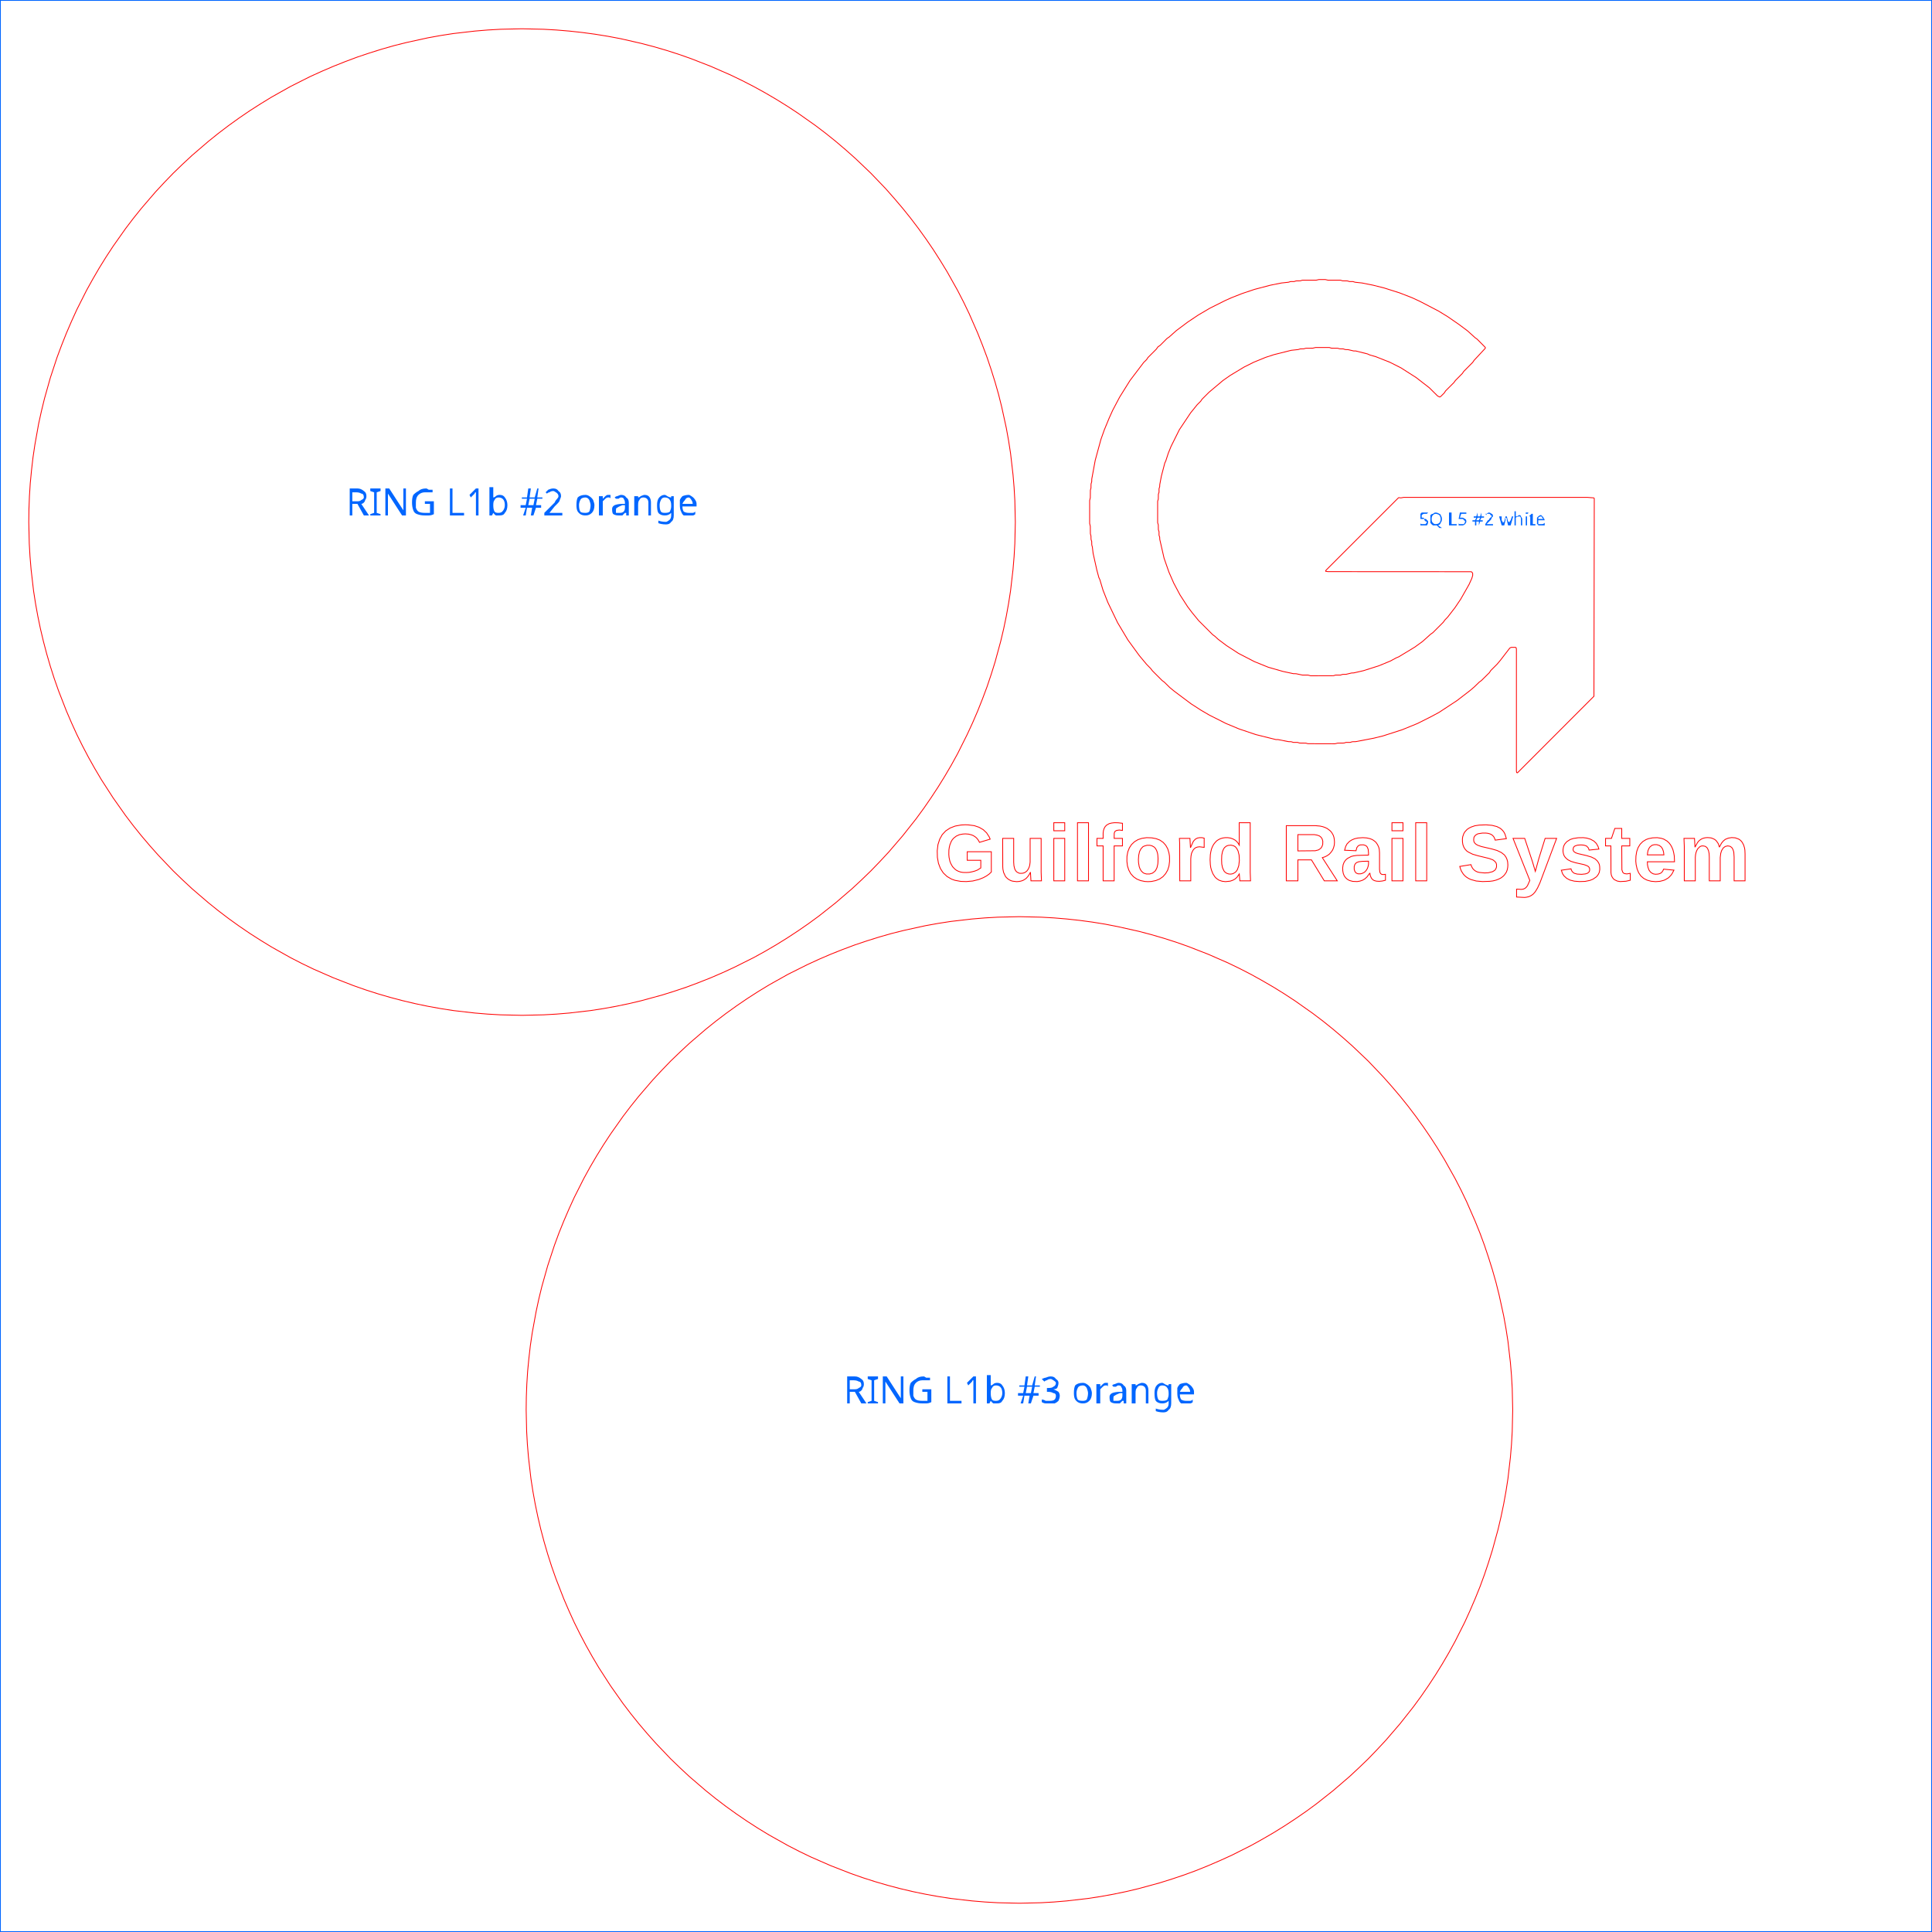
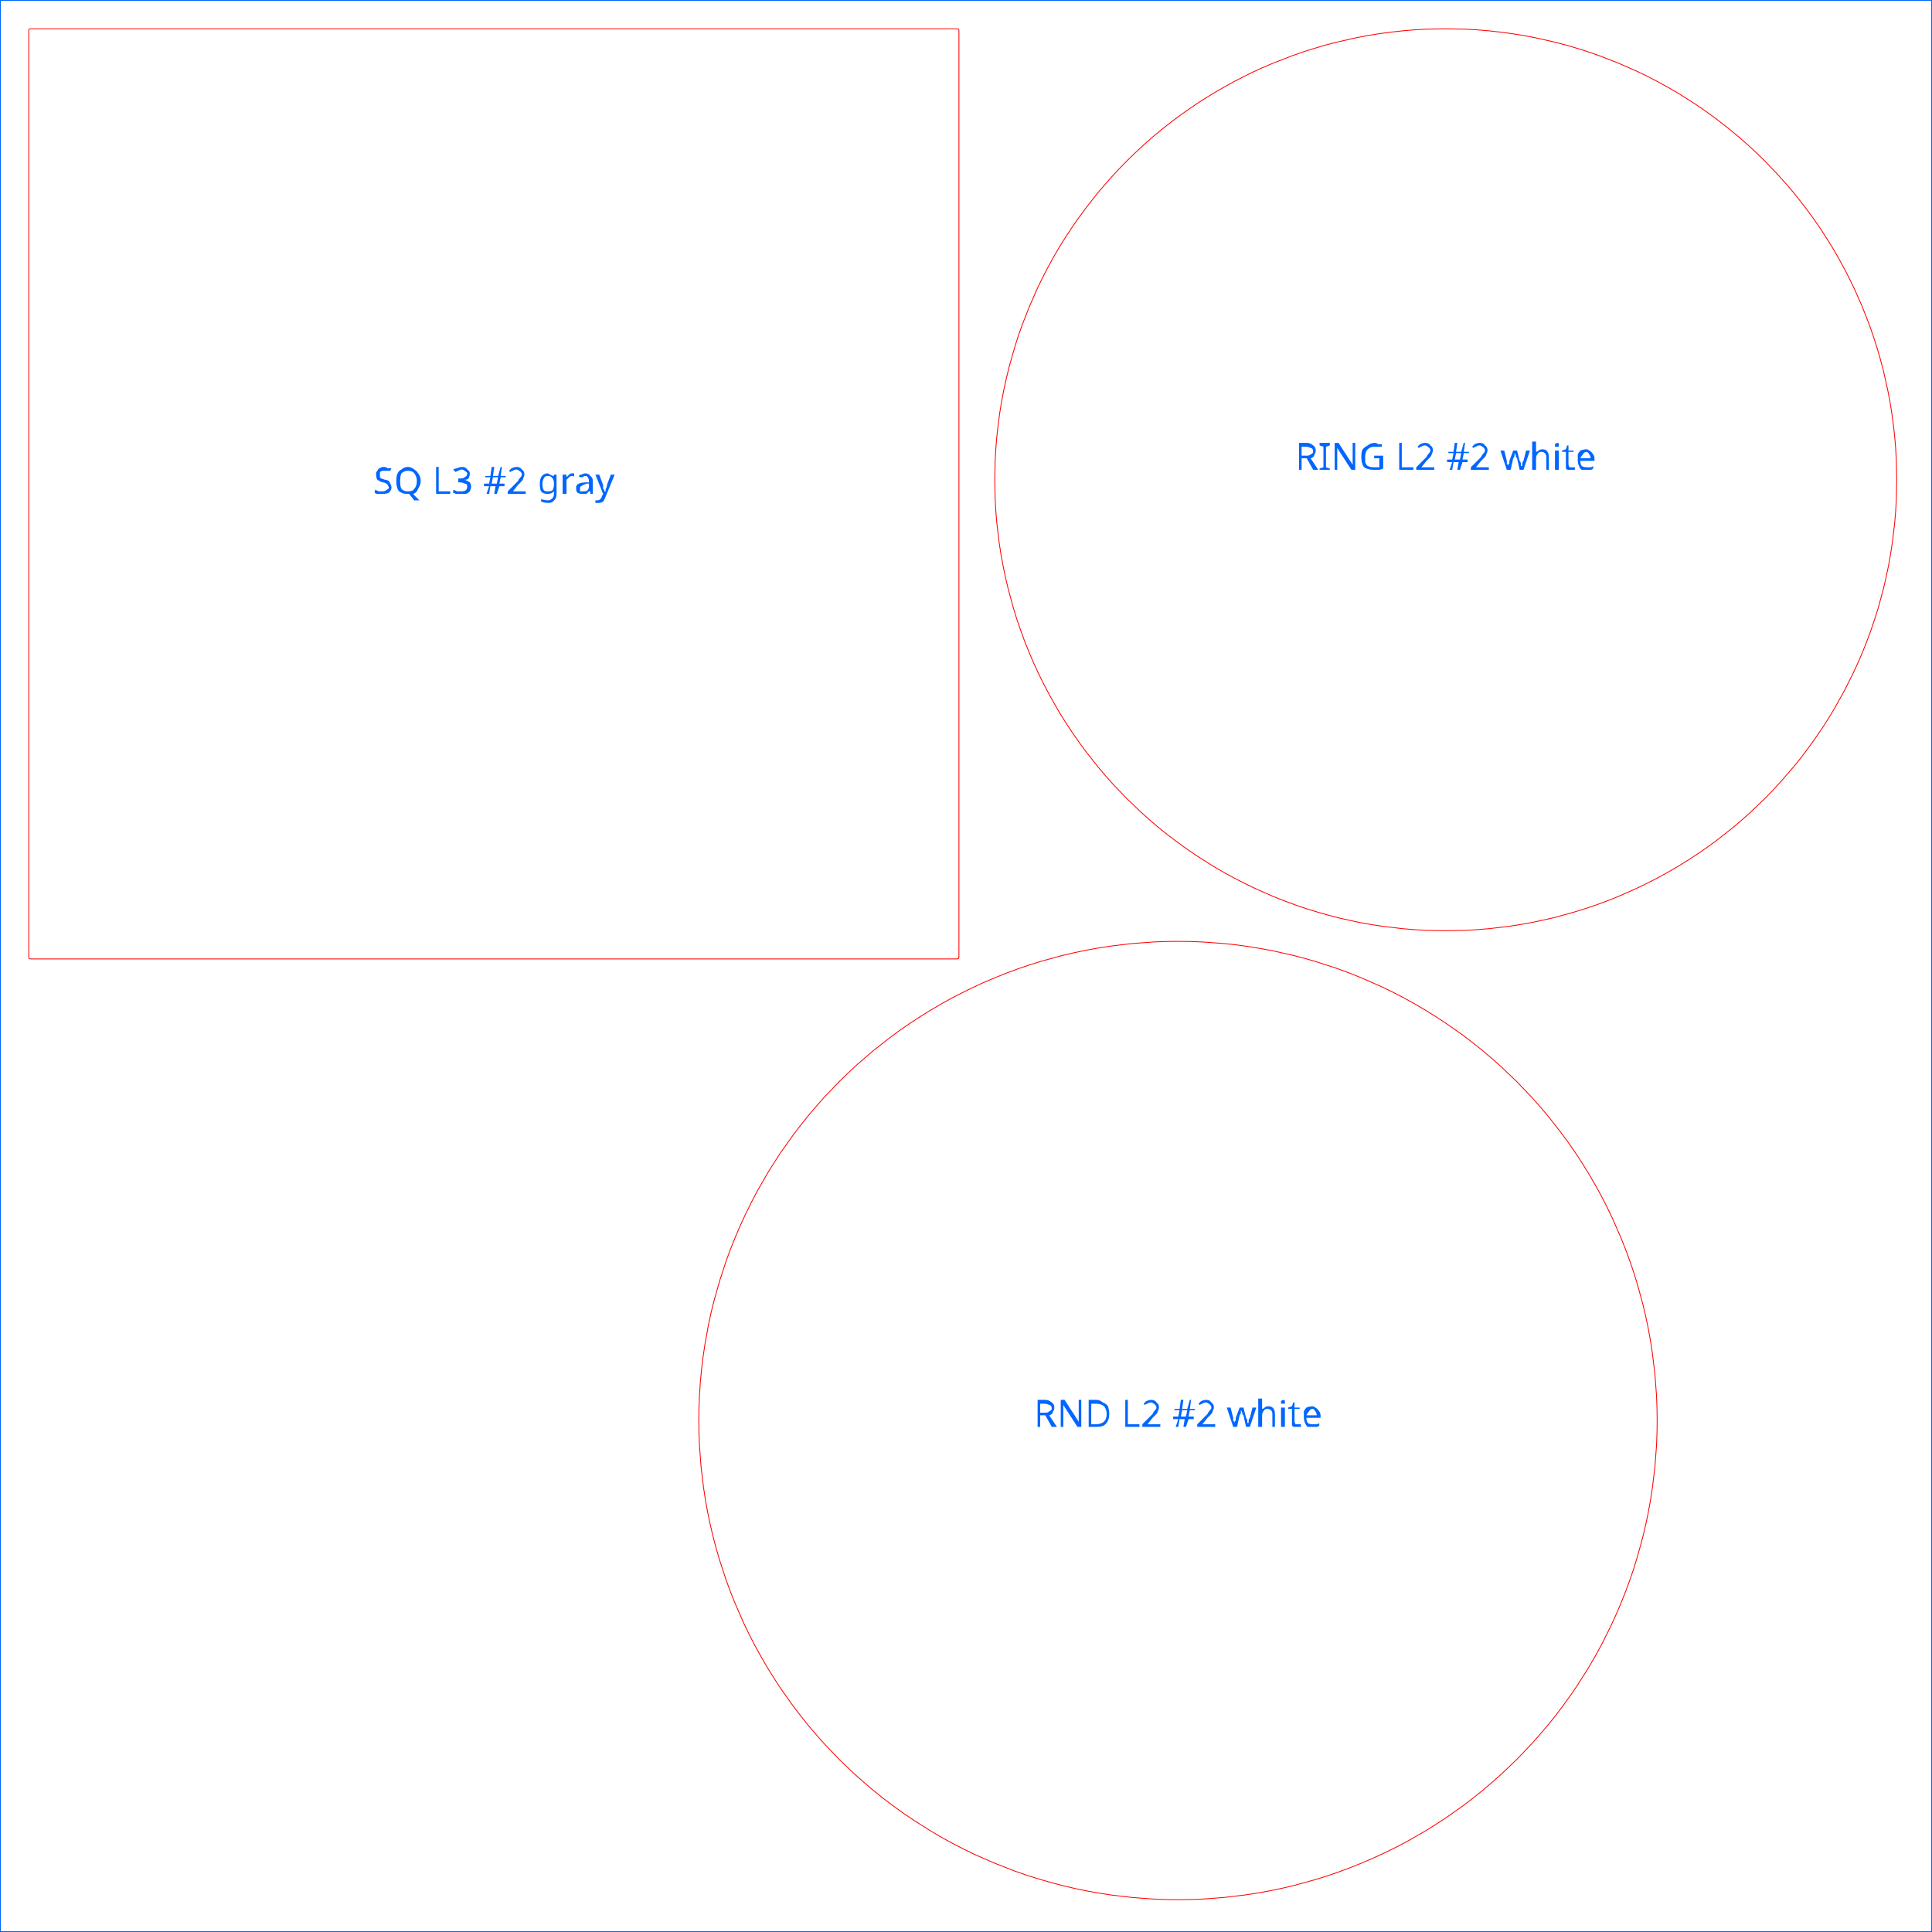
<svg xmlns="http://www.w3.org/2000/svg" width="23.5in" height="23.5in" viewBox="0 0 23.5 23.5">
  <g id="guides_do_not_output" fill="none" stroke="#0066FF" stroke-width="0.02">
    <rect x="0" y="0" width="23.5" height="23.5" />
  </g>
  <g id="labels_do_not_output" fill="#0066FF">
-     <text x="6.350" y="6.271" font-size="0.45" text-anchor="middle" font-family="sans-serif">RING L1b #2 orange</text>
-     <text x="12.400" y="17.071" font-size="0.45" text-anchor="middle" font-family="sans-serif">RING L1b #3 orange</text>
-     <text x="18.032" y="6.392" font-size="0.22" text-anchor="middle" font-family="sans-serif">SQ L5 #2 white</text>
+     <text x="6.007" y="6.007" font-size="0.45" text-anchor="middle" font-family="sans-serif">SQ L3 #2 gray</text>
+     <text x="14.329" y="17.355" font-size="0.45" text-anchor="middle" font-family="sans-serif">RND L2 #2 white</text>
+     <text x="17.586" y="5.716" font-size="0.45" text-anchor="middle" font-family="sans-serif">RING L2 #2 white</text>
  </g>
  <g id="cut" fill="none" stroke="#FF0000" stroke-width="0.01">
-     <path fill-rule="evenodd" d="M12.35,6.35 L12.344,6.612 L12.335,6.769 L12.322,6.925 L12.292,7.185 L12.268,7.34 L12.24,7.495 L12.208,7.649 L12.172,7.801 L12.103,8.054 L12.056,8.204 L12.006,8.353 L11.951,8.5 L11.893,8.646 L11.831,8.79 L11.765,8.933 L11.648,9.167 L11.572,9.305 L11.493,9.44 L11.41,9.574 L11.324,9.705 L11.235,9.834 L11.142,9.961 L10.98,10.166 L10.809,10.365 L10.702,10.48 L10.593,10.593 L10.48,10.702 L10.365,10.809 L10.166,10.98 L9.961,11.142 L9.834,11.235 L9.705,11.324 L9.574,11.41 L9.44,11.493 L9.305,11.572 L9.167,11.648 L8.933,11.765 L8.79,11.831 L8.646,11.893 L8.5,11.951 L8.353,12.006 L8.204,12.056 L8.054,12.103 L7.801,12.172 L7.649,12.208 L7.495,12.24 L7.34,12.268 L7.185,12.292 L6.925,12.322 L6.769,12.335 L6.612,12.344 L6.35,12.35 L6.088,12.344 L5.931,12.335 L5.775,12.322 L5.515,12.292 L5.36,12.268 L5.205,12.24 L5.051,12.208 L4.899,12.172 L4.747,12.132 L4.596,12.088 L4.446,12.04 L4.298,11.988 L4.054,11.893 L3.814,11.788 L3.673,11.72 L3.533,11.648 L3.305,11.52 L3.171,11.438 L3.038,11.353 L2.909,11.265 L2.781,11.173 L2.656,11.078 L2.534,10.98 L2.335,10.809 L2.22,10.702 L2.107,10.593 L1.926,10.403 L1.822,10.286 L1.72,10.166 L1.622,10.044 L1.527,9.919 L1.376,9.705 L1.234,9.485 L1.154,9.35 L1.077,9.213 L1.004,9.074 L0.934,8.933 L0.869,8.79 L0.807,8.646 L0.712,8.402 L0.66,8.254 L0.612,8.104 L0.568,7.953 L0.528,7.801 L0.492,7.649 L0.46,7.495 L0.432,7.34 L0.408,7.185 L0.378,6.925 L0.365,6.769 L0.356,6.612 L0.35,6.35 L0.352,6.193 L0.358,6.036 L0.368,5.879 L0.383,5.723 L0.401,5.567 L0.424,5.411 L0.47,5.154 L0.504,5 L0.541,4.848 L0.612,4.596 L0.694,4.347 L0.749,4.2 L0.807,4.054 L0.869,3.91 L0.934,3.767 L1.052,3.533 L1.128,3.396 L1.207,3.26 L1.29,3.126 L1.376,2.995 L1.527,2.781 L1.622,2.656 L1.72,2.534 L1.891,2.335 L1.998,2.22 L2.107,2.107 L2.22,1.998 L2.335,1.891 L2.534,1.72 L2.656,1.622 L2.781,1.527 L2.909,1.435 L3.038,1.347 L3.171,1.262 L3.305,1.18 L3.533,1.052 L3.767,0.934 L3.91,0.869 L4.054,0.807 L4.2,0.749 L4.347,0.694 L4.496,0.644 L4.646,0.597 L4.797,0.554 L4.949,0.516 L5.205,0.46 L5.36,0.432 L5.515,0.408 L5.775,0.378 L5.931,0.365 L6.088,0.356 L6.35,0.35 L6.612,0.356 L6.769,0.365 L6.925,0.378 L7.081,0.395 L7.237,0.416 L7.392,0.441 L7.546,0.47 L7.801,0.528 L7.953,0.568 L8.104,0.612 L8.254,0.66 L8.402,0.712 L8.646,0.807 L8.886,0.912 L9.027,0.98 L9.167,1.052 L9.305,1.128 L9.44,1.207 L9.574,1.29 L9.705,1.376 L9.919,1.527 L10.044,1.622 L10.166,1.72 L10.286,1.822 L10.403,1.926 L10.593,2.107 L10.774,2.296 L10.878,2.414 L10.98,2.534 L11.078,2.656 L11.173,2.781 L11.265,2.909 L11.353,3.038 L11.438,3.171 L11.52,3.305 L11.648,3.533 L11.72,3.673 L11.788,3.814 L11.893,4.054 L11.951,4.2 L12.006,4.347 L12.056,4.496 L12.103,4.646 L12.146,4.797 L12.184,4.949 L12.24,5.205 L12.268,5.36 L12.292,5.515 L12.322,5.775 L12.335,5.931 L12.344,6.088 Z M18.4,17.15 L18.394,17.412 L18.385,17.569 L18.372,17.725 L18.342,17.985 L18.318,18.14 L18.29,18.295 L18.258,18.449 L18.222,18.602 L18.153,18.854 L18.106,19.004 L18.056,19.153 L18.002,19.3 L17.943,19.446 L17.881,19.59 L17.816,19.733 L17.698,19.967 L17.622,20.105 L17.543,20.24 L17.46,20.374 L17.374,20.505 L17.285,20.634 L17.192,20.761 L17.03,20.966 L16.859,21.165 L16.752,21.28 L16.643,21.393 L16.53,21.502 L16.415,21.609 L16.216,21.78 L16.011,21.942 L15.884,22.035 L15.755,22.124 L15.624,22.21 L15.49,22.293 L15.354,22.372 L15.217,22.448 L14.983,22.566 L14.84,22.631 L14.696,22.693 L14.55,22.752 L14.403,22.806 L14.254,22.856 L14.104,22.903 L13.851,22.972 L13.699,23.008 L13.545,23.04 L13.39,23.068 L13.235,23.092 L12.975,23.122 L12.819,23.135 L12.662,23.144 L12.4,23.15 L12.138,23.144 L11.982,23.135 L11.825,23.122 L11.565,23.092 L11.41,23.068 L11.255,23.04 L11.101,23.008 L10.948,22.972 L10.797,22.932 L10.646,22.888 L10.496,22.84 L10.348,22.788 L10.104,22.693 L9.864,22.588 L9.723,22.52 L9.583,22.448 L9.355,22.32 L9.22,22.238 L9.088,22.153 L8.959,22.065 L8.831,21.973 L8.706,21.878 L8.584,21.78 L8.385,21.609 L8.27,21.502 L8.157,21.393 L7.976,21.203 L7.872,21.086 L7.77,20.966 L7.672,20.844 L7.577,20.719 L7.426,20.505 L7.284,20.285 L7.204,20.15 L7.127,20.013 L7.054,19.874 L6.984,19.733 L6.919,19.59 L6.857,19.446 L6.762,19.202 L6.71,19.054 L6.662,18.904 L6.618,18.753 L6.578,18.602 L6.542,18.449 L6.51,18.295 L6.482,18.14 L6.458,17.985 L6.428,17.725 L6.415,17.569 L6.406,17.412 L6.4,17.15 L6.402,16.993 L6.408,16.836 L6.418,16.679 L6.433,16.523 L6.451,16.367 L6.474,16.211 L6.521,15.954 L6.554,15.8 L6.591,15.648 L6.662,15.396 L6.744,15.147 L6.798,15 L6.857,14.854 L6.919,14.71 L6.984,14.567 L7.102,14.333 L7.178,14.195 L7.257,14.06 L7.34,13.926 L7.426,13.795 L7.577,13.581 L7.672,13.456 L7.77,13.334 L7.941,13.135 L8.048,13.02 L8.157,12.907 L8.27,12.798 L8.385,12.691 L8.584,12.52 L8.706,12.422 L8.831,12.327 L8.959,12.235 L9.088,12.147 L9.22,12.062 L9.355,11.98 L9.583,11.852 L9.817,11.735 L9.96,11.669 L10.104,11.607 L10.25,11.549 L10.397,11.494 L10.546,11.444 L10.696,11.397 L10.847,11.354 L10.999,11.316 L11.255,11.26 L11.41,11.232 L11.565,11.208 L11.825,11.178 L11.982,11.165 L12.138,11.156 L12.4,11.15 L12.662,11.156 L12.819,11.165 L12.975,11.178 L13.131,11.195 L13.287,11.216 L13.442,11.241 L13.596,11.271 L13.851,11.328 L14.003,11.368 L14.154,11.412 L14.304,11.46 L14.452,11.512 L14.696,11.607 L14.936,11.712 L15.077,11.78 L15.217,11.852 L15.354,11.928 L15.49,12.007 L15.624,12.09 L15.755,12.176 L15.969,12.327 L16.094,12.422 L16.216,12.52 L16.336,12.622 L16.453,12.726 L16.643,12.907 L16.824,13.097 L16.928,13.214 L17.03,13.334 L17.128,13.456 L17.223,13.581 L17.315,13.709 L17.403,13.838 L17.488,13.97 L17.57,14.105 L17.698,14.333 L17.77,14.473 L17.838,14.614 L17.943,14.854 L18.002,15 L18.056,15.147 L18.106,15.296 L18.153,15.446 L18.196,15.597 L18.234,15.749 L18.29,16.005 L18.318,16.16 L18.342,16.315 L18.372,16.575 L18.385,16.732 L18.394,16.888 Z M12.371,10.608 L12.394,10.62 L12.407,10.623 L12.438,10.622 L12.459,10.616 L12.472,10.609 L12.49,10.595 L12.505,10.575 L12.517,10.551 L12.525,10.525 L12.53,10.486 L12.53,10.198 L12.664,10.198 L12.664,10.61 L12.668,10.714 L12.54,10.714 L12.534,10.612 L12.532,10.612 L12.518,10.639 L12.502,10.662 L12.484,10.682 L12.464,10.697 L12.443,10.709 L12.419,10.717 L12.393,10.722 L12.366,10.724 L12.316,10.718 L12.294,10.711 L12.265,10.695 L12.24,10.673 L12.227,10.655 L12.207,10.611 L12.199,10.572 L12.197,10.542 L12.196,10.198 L12.33,10.198 L12.33,10.488 L12.333,10.529 L12.341,10.563 L12.346,10.577 L12.361,10.6 Z M12.818,10.714 L12.818,10.198 L12.951,10.198 L12.951,10.714 Z M14.178,10.627 L14.145,10.664 L14.105,10.692 L14.058,10.711 L14.004,10.722 L13.964,10.724 L13.926,10.722 L13.873,10.711 L13.827,10.692 L13.787,10.664 L13.754,10.627 L13.73,10.583 L13.714,10.533 L13.707,10.476 L13.708,10.416 L13.718,10.361 L13.737,10.313 L13.764,10.272 L13.8,10.238 L13.842,10.213 L13.891,10.197 L13.947,10.189 L14.008,10.191 L14.062,10.201 L14.109,10.219 L14.149,10.247 L14.18,10.282 L14.204,10.325 L14.219,10.376 L14.225,10.414 L14.226,10.476 L14.219,10.533 L14.203,10.584 Z M14.069,10.346 L14.056,10.322 L14.04,10.304 L14.012,10.288 L13.987,10.282 L13.95,10.282 L13.916,10.292 L13.901,10.3 L13.878,10.325 L13.861,10.358 L13.851,10.402 L13.847,10.456 L13.849,10.496 L13.857,10.542 L13.868,10.571 L13.882,10.594 L13.906,10.617 L13.921,10.624 L13.945,10.631 L13.983,10.631 L14.017,10.621 L14.044,10.601 L14.056,10.588 L14.073,10.554 L14.083,10.51 L14.085,10.484 L14.086,10.441 L14.083,10.4 L14.079,10.376 Z M14.349,10.258 L14.346,10.198 L14.474,10.198 L14.48,10.308 L14.482,10.308 L14.512,10.24 L14.525,10.222 L14.543,10.205 L14.564,10.194 L14.59,10.189 L14.621,10.189 L14.647,10.195 L14.647,10.307 L14.59,10.3 L14.566,10.303 L14.545,10.31 L14.527,10.323 L14.512,10.341 L14.5,10.364 L14.493,10.381 L14.487,10.412 L14.484,10.448 L14.484,10.714 L14.35,10.714 Z M16.088,10.055 L16.117,10.065 L16.144,10.078 L16.177,10.103 L16.196,10.123 L16.216,10.157 L16.225,10.183 L16.23,10.212 L16.232,10.243 L16.23,10.277 L16.222,10.308 L16.21,10.338 L16.192,10.364 L16.171,10.388 L16.145,10.407 L16.116,10.422 L16.084,10.432 L16.266,10.714 L16.108,10.714 L15.952,10.459 L15.787,10.459 L15.787,10.714 L15.646,10.714 L15.646,10.043 L16.001,10.043 L16.056,10.048 Z M15.987,10.152 L15.787,10.152 L15.787,10.35 L15.998,10.348 L16.037,10.338 L16.065,10.319 L16.08,10.297 L16.089,10.271 L16.09,10.233 L16.083,10.206 L16.069,10.184 L16.049,10.168 L16.021,10.158 Z M11.824,10.604 L11.858,10.595 L11.889,10.583 L11.93,10.557 L11.93,10.464 L11.765,10.464 L11.765,10.36 L12.058,10.36 L12.058,10.607 L12.03,10.633 L11.997,10.656 L11.96,10.676 L11.905,10.698 L11.832,10.716 L11.755,10.723 L11.687,10.721 L11.616,10.708 L11.574,10.693 L11.519,10.661 L11.473,10.617 L11.439,10.564 L11.415,10.501 L11.402,10.429 L11.4,10.348 L11.409,10.273 L11.43,10.208 L11.461,10.152 L11.503,10.107 L11.556,10.072 L11.618,10.048 L11.69,10.035 L11.743,10.032 L11.781,10.034 L11.851,10.043 L11.91,10.063 L11.96,10.092 L12.001,10.131 L12.032,10.179 L12.044,10.207 L11.914,10.246 L11.902,10.223 L11.887,10.202 L11.869,10.184 L11.841,10.165 L11.817,10.155 L11.782,10.146 L11.743,10.143 L11.711,10.145 L11.669,10.153 L11.632,10.17 L11.601,10.194 L11.584,10.213 L11.57,10.236 L11.554,10.276 L11.547,10.306 L11.542,10.339 L11.541,10.394 L11.544,10.429 L11.554,10.476 L11.565,10.504 L11.586,10.541 L11.613,10.57 L11.634,10.586 L11.658,10.598 L11.684,10.607 L11.713,10.612 L11.753,10.613 L11.789,10.611 Z M15.081,10.714 L15.074,10.63 L15.046,10.671 L15.022,10.692 L14.995,10.707 L14.963,10.718 L14.907,10.724 L14.865,10.719 L14.827,10.706 L14.795,10.684 L14.777,10.665 L14.753,10.628 L14.736,10.585 L14.727,10.552 L14.722,10.516 L14.719,10.457 L14.722,10.396 L14.728,10.36 L14.736,10.327 L14.748,10.297 L14.762,10.271 L14.78,10.248 L14.799,10.228 L14.821,10.213 L14.846,10.201 L14.873,10.193 L14.902,10.189 L14.935,10.189 L14.968,10.194 L14.998,10.205 L15.025,10.22 L15.042,10.235 L15.057,10.252 L15.074,10.28 L15.073,10.007 L15.207,10.007 L15.207,10.61 L15.211,10.714 Z M15.059,10.35 L15.042,10.318 L15.026,10.3 L15.006,10.288 L14.974,10.28 L14.94,10.283 L14.918,10.291 L14.894,10.31 L14.881,10.331 L14.87,10.358 L14.861,10.402 L14.859,10.457 L14.861,10.51 L14.87,10.554 L14.885,10.588 L14.894,10.602 L14.918,10.621 L14.947,10.631 L14.973,10.632 L14.997,10.627 L15.024,10.611 L15.036,10.6 L15.051,10.578 L15.068,10.529 L15.075,10.467 L15.072,10.402 Z M13.106,10.007 L13.24,10.007 L13.24,10.714 L13.106,10.714 Z M13.422,10.102 L13.431,10.075 L13.444,10.053 L13.462,10.035 L13.493,10.018 L13.522,10.011 L13.556,10.007 L13.601,10.008 L13.653,10.014 L13.653,10.101 L13.614,10.096 L13.581,10.101 L13.563,10.112 L13.556,10.125 L13.553,10.137 L13.552,10.198 L13.653,10.198 L13.653,10.289 L13.552,10.289 L13.552,10.714 L13.418,10.714 L13.418,10.289 L13.343,10.289 L13.343,10.198 L13.418,10.198 L13.418,10.133 Z M12.951,10.105 L12.818,10.105 L12.818,10.007 L12.951,10.007 Z M18.441,7.878 L18.433,7.874 L18.382,7.874 L18.365,7.882 L18.251,8.03 L18.209,8.08 L18.133,8.156 L18.116,8.182 L18.019,8.278 L17.994,8.296 L17.934,8.354 L17.884,8.397 L17.723,8.521 L17.504,8.665 L17.411,8.715 L17.242,8.8 L17.056,8.876 L16.82,8.952 L16.71,8.979 L16.491,9.021 L16.449,9.022 L16.424,9.03 L16.373,9.03 L16.348,9.038 L16.271,9.039 L16.238,9.047 L15.909,9.046 L15.883,9.039 L15.807,9.038 L15.782,9.03 L15.731,9.03 L15.706,9.022 L15.672,9.021 L15.546,8.996 L15.52,8.996 L15.275,8.935 L15.073,8.867 L14.912,8.8 L14.71,8.698 L14.609,8.639 L14.488,8.561 L14.285,8.409 L14.229,8.363 L14.161,8.296 L14.136,8.278 L14.018,8.16 L13.996,8.131 L13.946,8.08 L13.857,7.973 L13.72,7.785 L13.594,7.574 L13.476,7.329 L13.416,7.177 L13.378,7.05 L13.366,7.025 L13.341,6.932 L13.296,6.73 L13.287,6.654 L13.28,6.628 L13.279,6.586 L13.271,6.561 L13.27,6.519 L13.263,6.493 L13.262,6.401 L13.254,6.367 L13.254,6.088 L13.262,6.054 L13.263,5.962 L13.27,5.936 L13.271,5.886 L13.279,5.86 L13.28,5.826 L13.322,5.598 L13.391,5.345 L13.433,5.227 L13.492,5.084 L13.534,4.991 L13.619,4.83 L13.745,4.628 L13.912,4.408 L13.946,4.375 L13.963,4.349 L14.064,4.248 L14.085,4.219 L14.111,4.201 L14.195,4.117 L14.22,4.1 L14.31,4.02 L14.448,3.917 L14.575,3.832 L14.718,3.748 L14.904,3.655 L14.98,3.621 L15.107,3.571 L15.259,3.52 L15.453,3.469 L15.588,3.442 L15.672,3.433 L15.697,3.425 L15.74,3.425 L15.765,3.417 L15.816,3.416 L15.841,3.408 L16.01,3.408 L16.044,3.4 L16.12,3.4 L16.153,3.408 L16.305,3.408 L16.331,3.416 L16.39,3.417 L16.415,3.425 L16.457,3.425 L16.483,3.433 L16.567,3.442 L16.702,3.469 L16.837,3.503 L17.023,3.562 L17.175,3.621 L17.268,3.664 L17.495,3.782 L17.605,3.849 L17.74,3.942 L17.85,4.024 L17.943,4.108 L17.968,4.126 L18.064,4.223 L18.068,4.231 L18.064,4.239 L17.93,4.383 L17.913,4.408 L17.804,4.518 L17.787,4.543 L17.703,4.628 L17.685,4.653 L17.584,4.754 L17.567,4.78 L17.525,4.822 L17.512,4.829 L17.487,4.817 L17.386,4.717 L17.225,4.592 L17.04,4.474 L16.905,4.406 L16.736,4.339 L16.66,4.317 L16.634,4.305 L16.491,4.269 L16.466,4.269 L16.398,4.253 L16.364,4.252 L16.339,4.244 L16.297,4.243 L16.271,4.236 L16.195,4.235 L16.17,4.227 L16.001,4.227 L15.968,4.235 L15.883,4.236 L15.858,4.243 L15.816,4.244 L15.79,4.252 L15.706,4.261 L15.495,4.314 L15.394,4.347 L15.25,4.406 L15.132,4.465 L14.963,4.567 L14.876,4.628 L14.706,4.771 L14.621,4.856 L14.604,4.881 L14.562,4.923 L14.482,5.022 L14.345,5.227 L14.244,5.43 L14.21,5.514 L14.18,5.607 L14.168,5.632 L14.126,5.793 L14.107,5.894 L14.106,5.919 L14.098,5.945 L14.098,5.987 L14.09,6.012 L14.089,6.071 L14.081,6.097 L14.081,6.358 L14.089,6.384 L14.09,6.443 L14.098,6.468 L14.098,6.51 L14.106,6.535 L14.107,6.561 L14.159,6.789 L14.218,6.958 L14.277,7.093 L14.353,7.236 L14.446,7.38 L14.499,7.45 L14.579,7.548 L14.752,7.721 L14.777,7.739 L14.817,7.776 L14.918,7.852 L15.064,7.947 L15.259,8.048 L15.427,8.116 L15.605,8.167 L15.731,8.194 L15.765,8.195 L15.841,8.211 L15.909,8.211 L15.942,8.22 L16.221,8.219 L16.246,8.211 L16.305,8.211 L16.331,8.203 L16.373,8.202 L16.44,8.186 L16.466,8.185 L16.584,8.158 L16.77,8.099 L16.913,8.04 L16.981,8.003 L17.014,7.989 L17.209,7.871 L17.304,7.802 L17.403,7.713 L17.428,7.696 L17.555,7.569 L17.576,7.54 L17.609,7.506 L17.698,7.391 L17.768,7.287 L17.869,7.109 L17.903,7.034 L17.913,7 L17.913,6.974 L17.903,6.958 L17.892,6.954 L16.153,6.953 L16.125,6.949 L16.125,6.941 L16.141,6.924 L17.006,6.059 L17.014,6.053 L17.04,6.056 L17.073,6.05 L19.31,6.05 L19.386,6.056 L19.392,6.063 L19.388,8.469 L18.458,9.4 L18.448,9.397 L18.445,9.38 L18.445,7.895 Z M18.543,10.916 L18.447,10.911 L18.447,10.815 L18.507,10.818 L18.531,10.814 L18.55,10.805 L18.567,10.79 L18.58,10.772 L18.608,10.709 L18.404,10.198 L18.546,10.198 L18.64,10.481 L18.675,10.599 L18.718,10.442 L18.794,10.198 L18.934,10.198 L18.73,10.741 L18.702,10.801 L18.681,10.836 L18.667,10.856 L18.645,10.879 L18.621,10.895 L18.595,10.907 L18.564,10.914 Z M16.388,10.695 L16.367,10.676 L16.35,10.652 L16.339,10.624 L16.333,10.592 L16.332,10.555 L16.337,10.519 L16.349,10.488 L16.361,10.47 L16.375,10.454 L16.393,10.44 L16.435,10.418 L16.461,10.411 L16.503,10.405 L16.646,10.401 L16.646,10.375 L16.642,10.331 L16.631,10.304 L16.622,10.293 L16.61,10.284 L16.584,10.276 L16.548,10.277 L16.534,10.281 L16.519,10.29 L16.504,10.31 L16.494,10.348 L16.355,10.342 L16.368,10.296 L16.384,10.266 L16.415,10.234 L16.444,10.216 L16.477,10.202 L16.517,10.193 L16.576,10.189 L16.623,10.192 L16.663,10.201 L16.687,10.21 L16.708,10.222 L16.736,10.245 L16.756,10.274 L16.771,10.307 L16.777,10.332 L16.78,10.374 L16.78,10.575 L16.785,10.611 L16.793,10.626 L16.806,10.635 L16.823,10.638 L16.852,10.635 L16.852,10.707 L16.815,10.716 L16.777,10.72 L16.743,10.718 L16.716,10.711 L16.696,10.699 L16.681,10.681 L16.668,10.652 L16.663,10.622 L16.66,10.622 L16.628,10.666 L16.603,10.689 L16.575,10.706 L16.543,10.717 L16.509,10.723 L16.455,10.721 L16.414,10.71 Z M16.527,10.482 L16.499,10.493 L16.481,10.512 L16.472,10.54 L16.472,10.575 L16.481,10.602 L16.497,10.62 L16.52,10.629 L16.549,10.629 L16.568,10.624 L16.591,10.613 L16.607,10.6 L16.623,10.58 L16.634,10.56 L16.642,10.534 L16.646,10.513 L16.646,10.475 L16.57,10.477 Z M16.931,10.198 L17.065,10.198 L17.065,10.714 L16.931,10.714 Z M19.959,10.655 L19.932,10.616 L19.913,10.57 L19.901,10.516 L19.897,10.475 L19.899,10.413 L19.908,10.358 L19.925,10.31 L19.95,10.269 L19.983,10.236 L20.022,10.212 L20.052,10.201 L20.103,10.191 L20.158,10.189 L20.208,10.197 L20.238,10.207 L20.277,10.23 L20.3,10.251 L20.319,10.275 L20.335,10.303 L20.349,10.336 L20.358,10.372 L20.365,10.411 L20.368,10.482 L20.038,10.482 L20.039,10.517 L20.045,10.548 L20.057,10.582 L20.075,10.607 L20.099,10.624 L20.113,10.63 L20.136,10.634 L20.167,10.632 L20.186,10.627 L20.203,10.619 L20.216,10.607 L20.227,10.591 L20.235,10.572 L20.361,10.584 L20.339,10.626 L20.326,10.645 L20.296,10.676 L20.258,10.699 L20.238,10.708 L20.191,10.72 L20.138,10.724 L20.083,10.719 L20.035,10.706 L19.994,10.685 Z M20.07,10.301 L20.058,10.318 L20.046,10.345 L20.041,10.37 L20.038,10.398 L20.239,10.398 L20.234,10.36 L20.224,10.329 L20.209,10.304 L20.184,10.284 L20.152,10.274 L20.123,10.274 L20.096,10.281 Z M19.417,10.666 L19.376,10.694 L19.339,10.709 L19.28,10.721 L19.211,10.723 L19.149,10.718 L19.097,10.705 L19.057,10.684 L19.025,10.655 L19.007,10.629 L18.991,10.585 L19.109,10.568 L19.114,10.585 L19.125,10.603 L19.148,10.622 L19.184,10.632 L19.238,10.635 L19.284,10.63 L19.311,10.621 L19.328,10.606 L19.334,10.594 L19.336,10.581 L19.335,10.564 L19.329,10.55 L19.319,10.539 L19.303,10.53 L19.268,10.517 L19.164,10.494 L19.108,10.477 L19.068,10.456 L19.04,10.43 L19.026,10.41 L19.017,10.386 L19.012,10.359 L19.012,10.333 L19.018,10.299 L19.026,10.279 L19.037,10.261 L19.059,10.237 L19.1,10.211 L19.137,10.199 L19.196,10.19 L19.259,10.189 L19.3,10.194 L19.347,10.208 L19.387,10.23 L19.417,10.259 L19.438,10.296 L19.448,10.328 L19.329,10.34 L19.323,10.321 L19.316,10.309 L19.297,10.29 L19.266,10.28 L19.23,10.277 L19.188,10.28 L19.158,10.29 L19.148,10.297 L19.14,10.306 L19.134,10.33 L19.136,10.344 L19.142,10.356 L19.163,10.372 L19.194,10.383 L19.298,10.407 L19.358,10.425 L19.402,10.447 L19.43,10.473 L19.445,10.496 L19.454,10.517 L19.458,10.542 L19.459,10.576 L19.453,10.61 L19.444,10.63 L19.432,10.649 Z M20.747,10.297 L20.736,10.293 L20.713,10.289 L20.693,10.291 L20.676,10.299 L20.651,10.324 L20.639,10.345 L20.63,10.369 L20.624,10.396 L20.621,10.427 L20.621,10.714 L20.487,10.714 L20.487,10.294 L20.483,10.198 L20.611,10.198 L20.617,10.301 L20.619,10.301 L20.647,10.25 L20.663,10.23 L20.681,10.215 L20.7,10.203 L20.721,10.195 L20.744,10.19 L20.769,10.188 L20.806,10.191 L20.823,10.195 L20.852,10.208 L20.864,10.216 L20.876,10.227 L20.894,10.252 L20.902,10.266 L20.913,10.301 L20.916,10.301 L20.939,10.257 L20.961,10.23 L20.985,10.21 L21.02,10.195 L21.063,10.188 L21.107,10.191 L21.148,10.206 L21.165,10.217 L21.18,10.231 L21.193,10.248 L21.209,10.279 L21.22,10.315 L21.224,10.341 L21.226,10.387 L21.226,10.714 L21.093,10.714 L21.093,10.425 L21.089,10.365 L21.08,10.335 L21.067,10.312 L21.049,10.297 L21.039,10.293 L21.015,10.289 L20.985,10.296 L20.96,10.315 L20.94,10.348 L20.93,10.381 L20.924,10.431 L20.924,10.714 L20.791,10.714 L20.791,10.425 L20.789,10.383 L20.782,10.349 L20.771,10.323 L20.764,10.312 Z M19.637,10.7 L19.621,10.685 L19.608,10.665 L19.599,10.642 L19.595,10.614 L19.594,10.289 L19.529,10.289 L19.529,10.198 L19.601,10.198 L19.642,10.077 L19.726,10.077 L19.726,10.198 L19.824,10.198 L19.824,10.289 L19.726,10.289 L19.728,10.58 L19.738,10.609 L19.746,10.618 L19.759,10.626 L19.788,10.63 L19.83,10.623 L19.83,10.707 L19.777,10.719 L19.707,10.723 L19.672,10.717 Z M18.3,10.642 L18.28,10.662 L18.255,10.68 L18.227,10.694 L18.195,10.706 L18.159,10.715 L18.12,10.72 L18.032,10.723 L17.955,10.716 L17.891,10.698 L17.863,10.685 L17.839,10.67 L17.817,10.652 L17.799,10.632 L17.776,10.596 L17.765,10.569 L17.756,10.539 L17.892,10.517 L17.901,10.542 L17.913,10.563 L17.928,10.58 L17.946,10.594 L17.968,10.605 L17.994,10.612 L18.057,10.618 L18.102,10.616 L18.154,10.603 L18.179,10.588 L18.188,10.579 L18.2,10.556 L18.203,10.543 L18.203,10.515 L18.197,10.495 L18.181,10.476 L18.159,10.459 L18.113,10.442 L17.977,10.409 L17.912,10.39 L17.86,10.364 L17.841,10.351 L17.823,10.332 L17.806,10.306 L17.794,10.274 L17.789,10.243 L17.788,10.205 L17.792,10.177 L17.805,10.14 L17.818,10.118 L17.845,10.089 L17.868,10.073 L17.894,10.06 L17.94,10.044 L17.994,10.036 L18.076,10.033 L18.148,10.039 L18.207,10.054 L18.243,10.072 L18.262,10.086 L18.279,10.103 L18.294,10.123 L18.306,10.146 L18.323,10.201 L18.187,10.219 L18.178,10.193 L18.168,10.176 L18.155,10.162 L18.139,10.15 L18.12,10.142 L18.098,10.136 L18.072,10.133 L18.032,10.133 L17.981,10.141 L17.968,10.146 L17.947,10.159 L17.933,10.177 L17.928,10.188 L17.925,10.216 L17.928,10.236 L17.936,10.252 L17.952,10.268 L17.974,10.281 L18.019,10.297 L18.145,10.326 L18.21,10.345 L18.262,10.37 L18.299,10.399 L18.318,10.426 L18.33,10.452 L18.338,10.481 L18.341,10.521 L18.339,10.552 L18.333,10.581 L18.323,10.608 Z M17.354,10.714 L17.22,10.714 L17.22,10.007 L17.354,10.007 Z M17.065,10.105 L16.931,10.105 L16.931,10.007 L17.065,10.007 Z" />
+     <path fill-rule="evenodd" d="M11.647,11.664 L0.367,11.664 L0.355,11.659 L0.35,11.647 L0.35,0.367 L0.355,0.355 L0.367,0.35 L11.647,0.35 L11.659,0.355 L11.664,0.367 L11.664,11.647 L11.659,11.659 Z M20.157,17.279 L20.155,17.431 L20.149,17.584 L20.13,17.837 L20.1,18.09 L20.077,18.241 L20.05,18.391 L20.019,18.54 L19.984,18.689 L19.917,18.934 L19.872,19.08 L19.823,19.224 L19.77,19.367 L19.713,19.509 L19.653,19.649 L19.589,19.788 L19.475,20.015 L19.401,20.149 L19.325,20.28 L19.189,20.496 L19.103,20.622 L19.014,20.745 L18.922,20.867 L18.826,20.986 L18.727,21.102 L18.626,21.216 L18.45,21.4 L18.266,21.576 L18.152,21.677 L18.036,21.776 L17.917,21.872 L17.796,21.964 L17.588,22.111 L17.46,22.194 L17.331,22.275 L17.11,22.401 L16.975,22.472 L16.838,22.539 L16.699,22.603 L16.559,22.663 L16.417,22.72 L16.274,22.773 L16.13,22.822 L15.984,22.867 L15.739,22.934 L15.59,22.969 L15.441,23 L15.291,23.027 L15.14,23.05 L14.887,23.08 L14.634,23.099 L14.481,23.105 L14.329,23.107 L14.176,23.105 L14.024,23.099 L13.77,23.08 L13.517,23.05 L13.367,23.027 L13.216,23 L13.067,22.969 L12.918,22.934 L12.771,22.895 L12.624,22.852 L12.479,22.806 L12.335,22.756 L12.098,22.663 L11.865,22.561 L11.728,22.495 L11.592,22.425 L11.458,22.352 L11.327,22.275 L11.112,22.139 L10.985,22.053 L10.862,21.964 L10.74,21.872 L10.621,21.776 L10.505,21.677 L10.391,21.576 L10.207,21.4 L10.031,21.216 L9.93,21.102 L9.831,20.986 L9.736,20.867 L9.643,20.745 L9.496,20.538 L9.413,20.41 L9.332,20.28 L9.256,20.149 L9.182,20.015 L9.112,19.879 L9.046,19.742 L8.944,19.509 L8.887,19.367 L8.834,19.224 L8.755,18.983 L8.712,18.836 L8.673,18.689 L8.638,18.54 L8.607,18.391 L8.58,18.241 L8.557,18.09 L8.527,17.837 L8.508,17.584 L8.502,17.431 L8.5,17.279 L8.502,17.126 L8.508,16.974 L8.518,16.821 L8.532,16.669 L8.55,16.518 L8.572,16.367 L8.617,16.116 L8.649,15.967 L8.686,15.819 L8.755,15.575 L8.834,15.333 L8.887,15.19 L8.944,15.048 L9.004,14.908 L9.068,14.769 L9.135,14.633 L9.206,14.497 L9.332,14.277 L9.413,14.147 L9.496,14.019 L9.643,13.812 L9.736,13.69 L9.831,13.571 L9.93,13.455 L10.031,13.341 L10.207,13.157 L10.316,13.051 L10.428,12.947 L10.621,12.781 L10.821,12.624 L10.944,12.533 L11.069,12.447 L11.197,12.363 L11.327,12.283 L11.458,12.206 L11.592,12.132 L11.819,12.018 L11.958,11.954 L12.098,11.894 L12.24,11.837 L12.383,11.784 L12.527,11.735 L12.673,11.69 L12.918,11.623 L13.067,11.588 L13.216,11.557 L13.367,11.53 L13.517,11.507 L13.77,11.477 L14.024,11.458 L14.176,11.452 L14.329,11.45 L14.481,11.452 L14.634,11.458 L14.887,11.477 L15.039,11.493 L15.19,11.514 L15.341,11.539 L15.491,11.567 L15.739,11.623 L15.886,11.662 L16.033,11.705 L16.274,11.784 L16.417,11.837 L16.559,11.894 L16.792,11.996 L16.929,12.062 L17.065,12.132 L17.199,12.206 L17.331,12.283 L17.46,12.363 L17.588,12.447 L17.796,12.593 L17.917,12.686 L18.036,12.781 L18.152,12.88 L18.266,12.981 L18.45,13.157 L18.626,13.341 L18.727,13.455 L18.826,13.571 L18.983,13.771 L19.074,13.894 L19.161,14.019 L19.244,14.147 L19.325,14.277 L19.401,14.408 L19.475,14.542 L19.545,14.678 L19.611,14.815 L19.713,15.048 L19.77,15.19 L19.823,15.333 L19.872,15.477 L19.917,15.623 L19.984,15.868 L20.019,16.017 L20.05,16.166 L20.077,16.317 L20.1,16.467 L20.13,16.72 L20.149,16.974 L20.155,17.126 Z M23.071,5.836 L23.066,6.075 L23.058,6.218 L23.046,6.362 L23.018,6.599 L22.996,6.741 L22.971,6.882 L22.941,7.023 L22.909,7.163 L22.846,7.394 L22.803,7.531 L22.757,7.667 L22.707,7.802 L22.654,7.935 L22.597,8.067 L22.537,8.197 L22.429,8.411 L22.312,8.62 L22.238,8.743 L22.16,8.864 L22.079,8.982 L21.995,9.099 L21.909,9.213 L21.819,9.325 L21.662,9.506 L21.565,9.612 L21.465,9.715 L21.292,9.88 L21.185,9.976 L21.075,10.069 L20.887,10.217 L20.771,10.302 L20.653,10.384 L20.533,10.462 L20.411,10.538 L20.287,10.61 L20.161,10.679 L20.033,10.745 L19.904,10.807 L19.685,10.904 L19.552,10.957 L19.417,11.007 L19.281,11.053 L19.144,11.095 L18.913,11.159 L18.773,11.191 L18.632,11.221 L18.491,11.246 L18.349,11.268 L18.111,11.296 L17.968,11.308 L17.825,11.316 L17.586,11.321 L17.346,11.316 L17.203,11.308 L17.06,11.296 L16.822,11.268 L16.68,11.246 L16.539,11.221 L16.305,11.17 L16.166,11.134 L16.028,11.095 L15.89,11.053 L15.755,11.007 L15.62,10.957 L15.486,10.904 L15.267,10.807 L15.138,10.745 L15.01,10.679 L14.884,10.61 L14.76,10.538 L14.558,10.41 L14.439,10.329 L14.323,10.245 L14.208,10.159 L14.096,10.069 L13.987,9.976 L13.88,9.88 L13.707,9.715 L13.541,9.542 L13.446,9.435 L13.353,9.325 L13.205,9.137 L13.12,9.021 L13.038,8.903 L12.959,8.783 L12.883,8.661 L12.765,8.453 L12.698,8.326 L12.634,8.197 L12.574,8.067 L12.518,7.935 L12.464,7.802 L12.415,7.667 L12.368,7.531 L12.326,7.394 L12.263,7.163 L12.23,7.023 L12.201,6.882 L12.175,6.741 L12.153,6.599 L12.125,6.362 L12.113,6.218 L12.105,6.075 L12.1,5.836 L12.105,5.596 L12.113,5.453 L12.125,5.31 L12.141,5.167 L12.16,5.025 L12.183,4.883 L12.21,4.742 L12.241,4.602 L12.275,4.462 L12.34,4.232 L12.383,4.095 L12.431,3.959 L12.518,3.736 L12.614,3.517 L12.676,3.388 L12.742,3.26 L12.811,3.134 L12.883,3.01 L12.959,2.888 L13.038,2.768 L13.12,2.65 L13.205,2.534 L13.353,2.346 L13.509,2.165 L13.607,2.06 L13.707,1.957 L13.81,1.857 L13.915,1.759 L14.023,1.664 L14.133,1.573 L14.246,1.484 L14.361,1.398 L14.558,1.261 L14.679,1.184 L14.802,1.109 L15.01,0.992 L15.224,0.884 L15.354,0.824 L15.486,0.768 L15.71,0.681 L15.845,0.633 L15.982,0.59 L16.12,0.549 L16.259,0.513 L16.492,0.46 L16.633,0.433 L16.775,0.41 L16.917,0.391 L17.06,0.375 L17.203,0.363 L17.346,0.355 L17.586,0.35 L17.825,0.355 L17.968,0.363 L18.111,0.375 L18.254,0.391 L18.397,0.41 L18.538,0.433 L18.679,0.46 L18.913,0.513 L19.052,0.549 L19.19,0.59 L19.326,0.633 L19.462,0.681 L19.685,0.768 L19.904,0.864 L20.033,0.926 L20.161,0.992 L20.287,1.061 L20.411,1.133 L20.613,1.261 L20.732,1.342 L20.849,1.426 L21.038,1.573 L21.148,1.664 L21.256,1.759 L21.362,1.857 L21.465,1.957 L21.63,2.13 L21.726,2.237 L21.819,2.346 L21.967,2.534 L22.052,2.65 L22.134,2.768 L22.212,2.888 L22.288,3.01 L22.36,3.134 L22.429,3.26 L22.495,3.388 L22.558,3.517 L22.654,3.736 L22.741,3.959 L22.788,4.095 L22.832,4.232 L22.872,4.37 L22.909,4.509 L22.961,4.742 L22.988,4.883 L23.011,5.025 L23.03,5.167 L23.046,5.31 L23.058,5.453 L23.066,5.596 Z" />
  </g>
</svg>
